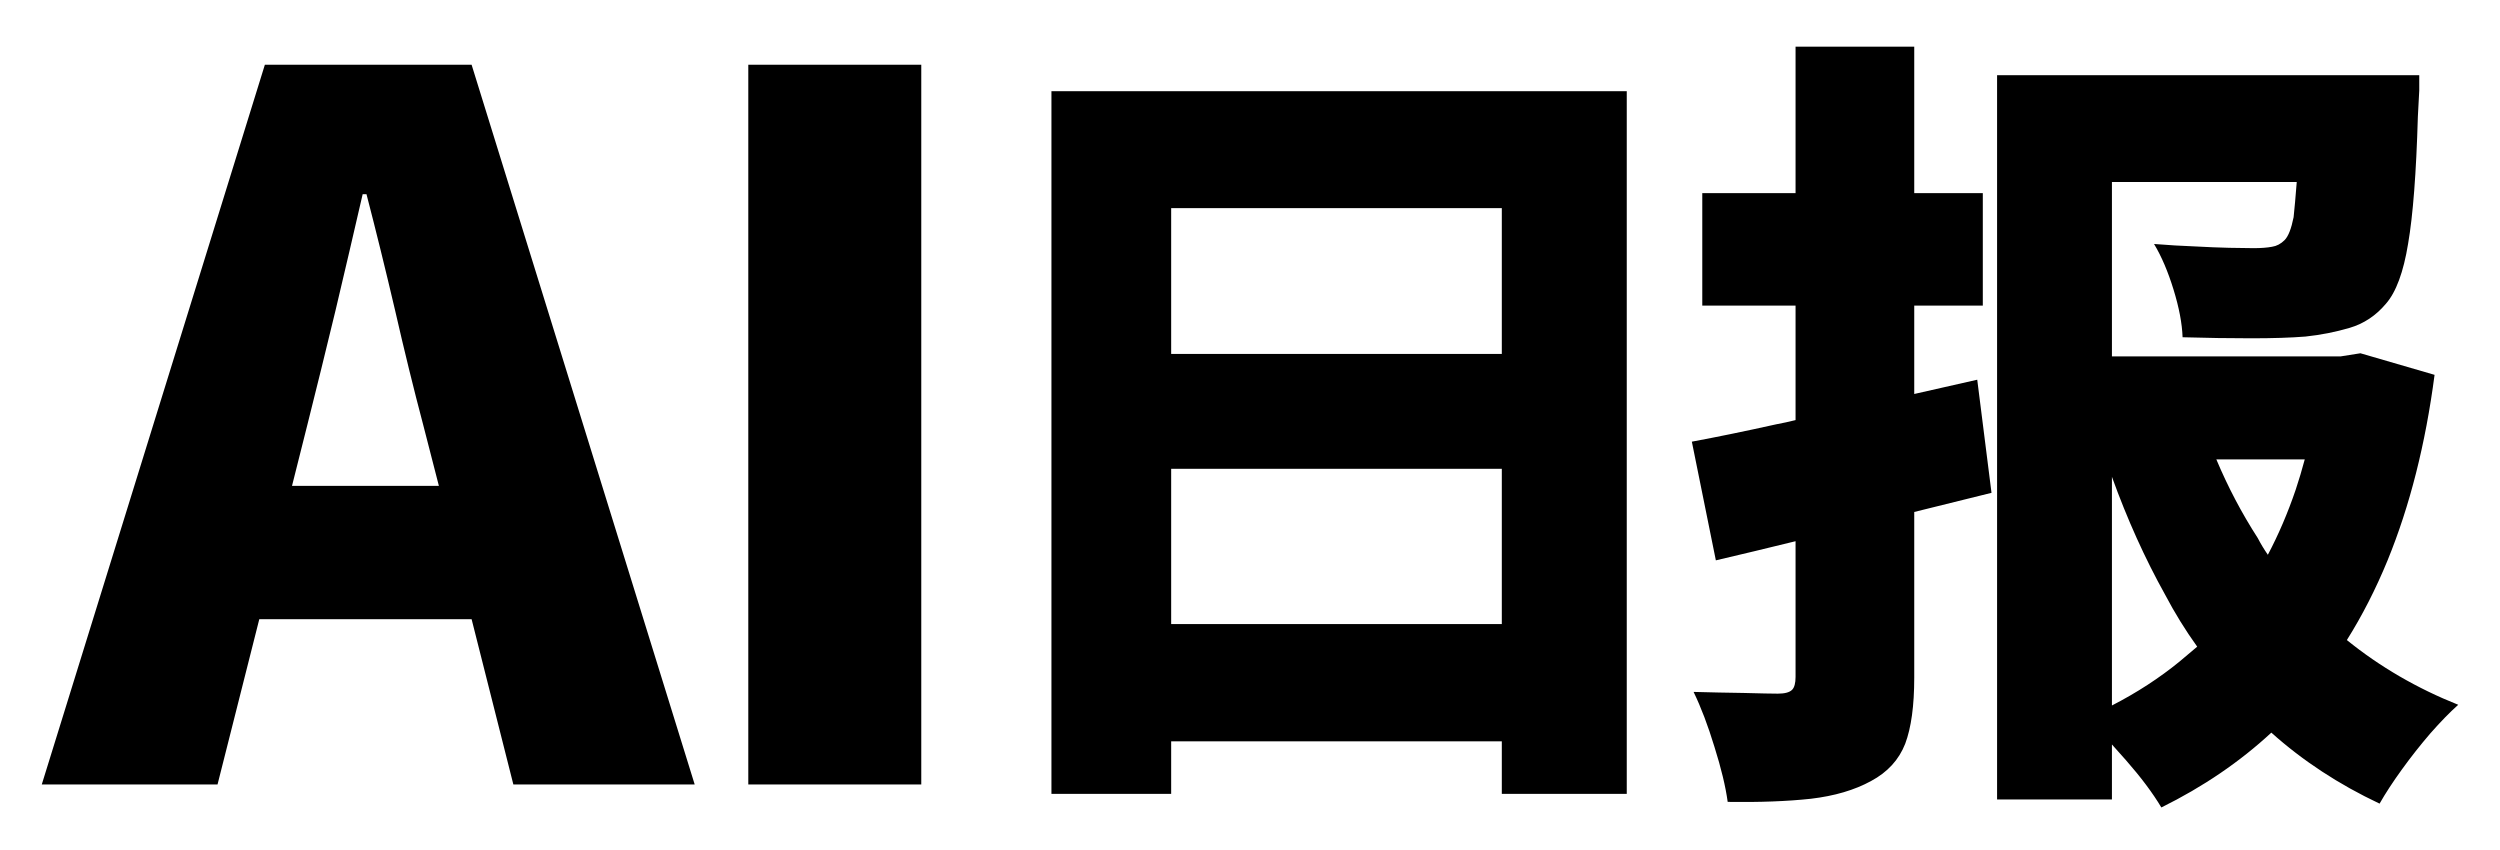
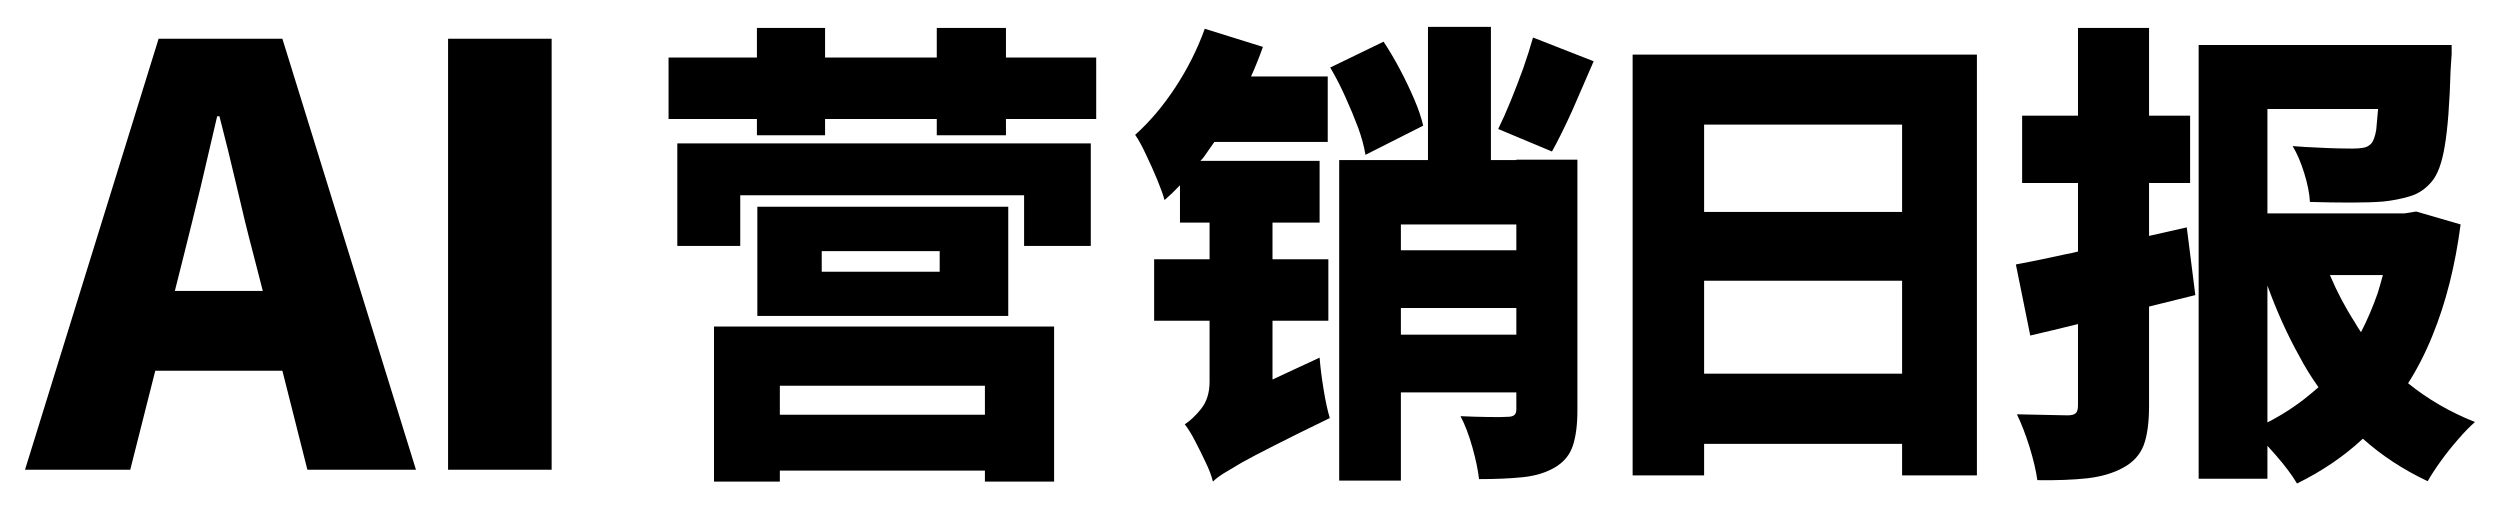
- <svg xmlns="http://www.w3.org/2000/svg" viewBox="0 -122.0 718.3 244.0">
-   <path id="accent" d="M62.5 103.4L12 103.4L76.1-103.4L135.5-103.4L199.6 103.4L147.5 103.4L135.5 55.9L74.5 55.9L62.5 103.4ZM83.9 17.6L126.1 17.6L121.6 0.1Q117.5-15.4 113.5-32.9Q109.4-50.4 105.3-66.2L105.3-66.2L104.2-66.2Q100.5-50.1 96.4-32.8Q92.2-15.4 88.3 0.1L88.3 0.1L83.9 17.6Z M264.7 103.4L215.0 103.4L215.0-103.4L264.7-103.4L264.7 103.4Z" />
-   <path id="ink" d="M302.1 106.1L302.1-95.8L467.4-95.8L467.4 106.1L431.5 106.1L431.5 91.0L336.5 91.0L336.5 106.1L302.1 106.1ZM336.5 57.3L431.5 57.3L431.5 12.7L336.5 12.7L336.5 57.3ZM336.5-20.3L431.5-20.3L431.5-62.2L336.5-62.2L336.5-20.3Z M573.8 107.7L573.8-100.4L695.1-100.4L695.1-96.0Q694.9-91.5 694.7-88.5L694.7-88.5Q694.0-64.2 691.9-52.0Q689.9-39.7 685.5-34.7Q681.2-29.6 675.1-27.8Q669.0-26.0 662.4-25.3L662.4-25.3Q656.2-24.8 646.8-24.8Q637.4-24.8 627.1-25.1L627.1-25.1Q626.9-31.0 624.5-38.8Q622.1-46.6 618.9-51.9L618.9-51.9Q625.1-51.4 630.6-51.2Q636.1-50.9 640.5-50.8Q645.0-50.7 647.5-50.7L647.5-50.7Q650.7-50.7 652.8-51.1Q654.8-51.4 656.4-53.0Q658.0-54.6 659.0-59.6L659.0-59.6Q659.4-63.3 659.9-69.7L659.9-69.7L606.8-69.7L606.8-19.6L672.5-19.6L678.2-20.5L699.5-14.3Q695.6 15.5 686.0 39.0L686.0 39.0Q680.9 51.4 674.3 61.9L674.3 61.9Q688.5 73.4 706.3 80.5L706.3 80.5Q702.7 83.7 698.3 88.7Q694.0 93.7 690.1 99.1Q686.2 104.5 683.7 108.9L683.7 108.9Q666.1 100.6 652.6 88.5L652.6 88.5Q639.0 101.1 621.0 110L621.0 110Q617.3 103.8 610.9 96.5L610.9 96.5Q608.8 94.2 606.8 91.9L606.8 91.9L606.8 107.7L573.8 107.7ZM493.0 39.0L486.1 4.9Q496.9 2.9 510.4-0.1L510.4-0.1Q513.1-0.6 515.9-1.3L515.9-1.3L515.9-34.2L489.1-34.2L489.1-66.5L515.9-66.5L515.9-108.6L550.0-108.6L550.0-66.5L569.7-66.5L569.7-34.2L550.0-34.2L550.0-8.8Q559.1-10.9 568.1-12.9L568.1-12.9L572.2 19.6Q561.2 22.3 550.0 25.1L550.0 25.1L550.0 72.7Q550.0 84.8 547.4 91.7Q544.7 98.6 537.6 102.4Q530.5 106.3 520.3 107.5Q510.2 108.6 496.4 108.4L496.4 108.4Q495.5 101.8 492.6 92.6Q489.8 83.4 486.6 76.8L486.6 76.8Q493.7 77.0 501.0 77.1Q508.3 77.3 510.8 77.3L510.8 77.3Q513.8 77.3 514.9 76.2Q515.9 75.2 515.9 72.5L515.9 72.5L515.9 33.5Q503.7 36.5 493.0 39.0L493.0 39.0ZM631.3 63.8L631.3 63.8Q626.2 56.7 622.1 48.9L622.1 48.9Q613.4 33.3 606.8 15.0L606.8 15.0L606.8 80.7Q617.5 75.2 626.2 68.1L626.2 68.1Q628.7 66.0 631.3 63.8ZM662.2 10.0L636.8 10.0Q641.8 21.9 648.7 32.6L648.7 32.6Q650.0 35.1 651.6 37.4L651.6 37.4Q656.2 28.7 659.6 18.7L659.6 18.7Q661.0 14.5 662.2 10.0L662.2 10.0Z" />
+ <svg xmlns="http://www.w3.org/2000/svg" viewBox="0 -122.0 1199.6 244.0">
+   <path id="accent" d="M62.5 103.4L12 103.4L76.1-103.4L135.5-103.4L199.6 103.4L147.5 103.4L135.5 55.9L74.5 55.9L62.5 103.4ZM83.9 17.6L126.1 17.6L121.6 0.1Q117.5-15.4 113.5-32.9Q109.4-50.4 105.3-66.2L105.3-66.2L104.2-66.2Q100.5-50.1 96.4-32.8Q92.2-15.4 88.3 0.1L88.3 0.1L83.9 17.6Z M264.7 103.4L215.0 103.4L215.0-103.4L264.7-103.4L264.7 103.4Z  M342.6 109.1L342.6 34.7L505.8 34.7L505.8 109.1L472.6 109.1L472.6 103.8L374.2 103.8L374.2 109.1L342.6 109.1ZM320.8-64.9L320.8-94.4L363.2-94.4L363.2-108.6L395.9-108.6L395.9-94.4L449.5-94.4L449.5-108.6L482.7-108.6L482.7-94.4L526.0-94.4L526.0-64.9L482.7-64.9L482.7-57.1L449.5-57.1L449.5-64.9L395.9-64.9L395.9-57.1L363.2-57.1L363.2-64.9L320.8-64.9ZM325.0-4.0L325.0-53.2L523.4-53.2L523.4-4.0L491.4-4.0L491.4-28.3L355.2-28.3L355.2-4.0L325.0-4.0ZM363.4 29.6L363.4-22.8L483.8-22.8L483.8 29.6L363.4 29.6ZM374.2 77.0L472.6 77.0L472.6 63.1L374.2 63.1L374.2 77.0ZM450.9-1.5L394.3-1.5L394.3 8.4L450.9 8.4L450.9-1.5Z M642.6 108.6L642.6-45.2L685.2-45.2L685.2-109.1L715.4-109.1L715.4-45.2L727.6-45.2L727.6-45.4L756.9-45.4L756.9 75.0Q756.9 85.3 754.7 91.9Q752.5 98.6 745.9 102.4L745.9 102.4Q739.5 106.1 730.5 107.0Q721.6 107.9 709.7 107.9L709.7 107.9Q709.0 101.5 706.5 92.6Q704.0 83.7 700.8 77.7L700.8 77.7Q707.4 78.0 714.3 78.1Q721.2 78.2 723.4 78.0L723.4 78.0Q725.7 78.0 726.7 77.1Q727.6 76.3 727.6 74.3L727.6 74.3L727.6 66.3L672.2 66.3L672.2 108.6L642.6 108.6ZM578.1-108.2L578.1-108.2L606.0-99.5Q603.5-92.4 600.3-85.3L600.3-85.3L637.1-85.3L637.1-53.9L582.7-53.9Q580.1-50.2 577.6-46.6L577.6-46.6Q576.9-45.7 576.0-44.8L576.0-44.8L633.2-44.8L633.2-15.2L610.6-15.2L610.6 2.4L637.4 2.4L637.4 31.9L610.6 31.9L610.6 60.1L633.2 49.6Q633.7 56.2 635.1 64.8Q636.5 73.4 638.1 78.6L638.1 78.6Q622.0 86.4 611.8 91.6Q601.7 96.7 595.8 100.0Q590.0 103.4 586.9 105.3Q583.8 107.3 582.0 109.1L582.0 109.1Q581.1 105.2 578.6 100.0Q576.2 94.9 573.6 89.9Q571.0 84.8 568.5 81.6L568.5 81.6Q572.4 79.1 576.4 74.1Q580.4 69.0 580.4 61.2L580.4 61.2L580.4 31.9L553.8 31.9L553.8 2.4L580.4 2.4L580.4-15.2L566.2-15.2L566.2-33.1Q562.5-29.2 558.8-26.0L558.8-26.0Q557.9-29.4 555.4-35.5Q552.9-41.6 550.0-47.6Q547.2-53.7 544.7-57.3L544.7-57.3Q555.2-66.7 564.0-80.1Q572.8-93.5 578.1-108.2ZM735.6-104.0L735.6-104.0L764.7-92.6Q759.6-80.7 754.5-69.1Q749.3-57.6 744.7-49.3L744.7-49.3L718.9-60.1Q721.8-66.0 724.9-73.6Q728.0-81.2 730.9-89.2Q733.7-97.2 735.6-104.0ZM638.3-89.6L638.3-89.6L663.9-102.0Q668.0-95.8 671.8-88.6Q675.6-81.4 678.6-74.4Q681.6-67.4 682.9-61.7L682.9-61.7L655.2-47.7Q654.3-53.5 651.7-60.7Q649.0-67.9 645.6-75.4Q642.2-83.0 638.3-89.6ZM727.6 25.8L672.2 25.8L672.2 38.6L727.6 38.6L727.6 25.8ZM727.6-1.9L727.6-14.3L672.2-14.3L672.2-1.9L727.6-1.9Z" />
+   <path id="ink" d="M783.4 106.1L783.4-95.8L948.6-95.8L948.6 106.1L912.7 106.1L912.7 91.0L817.7 91.0L817.7 106.1L783.4 106.1ZM817.7 57.3L912.7 57.3L912.7 12.7L817.7 12.7L817.7 57.3ZM817.7-20.3L912.7-20.3L912.7-62.2L817.7-62.2L817.7-20.3Z M1055.0 107.7L1055.0-100.4L1176.4-100.4L1176.4-96.0Q1176.1-91.5 1175.9-88.5L1175.9-88.5Q1175.2-64.2 1173.1-52.0Q1171.1-39.7 1166.7-34.7Q1162.4-29.6 1156.3-27.8Q1150.3-26.0 1143.6-25.3L1143.6-25.3Q1137.4-24.8 1128.0-24.8Q1118.7-24.8 1108.4-25.1L1108.4-25.1Q1108.1-31.0 1105.7-38.8Q1103.3-46.6 1100.1-51.9L1100.1-51.9Q1106.3-51.4 1111.8-51.2Q1117.3-50.9 1121.8-50.8Q1126.2-50.7 1128.7-50.7L1128.7-50.7Q1131.9-50.7 1134.0-51.1Q1136.1-51.4 1137.7-53.0Q1139.3-54.6 1140.2-59.6L1140.2-59.6Q1140.6-63.3 1141.1-69.7L1141.1-69.7L1088.0-69.7L1088.0-19.6L1153.7-19.6L1159.4-20.5L1180.7-14.3Q1176.8 15.5 1167.2 39.0L1167.2 39.0Q1162.2 51.4 1155.5 61.9L1155.5 61.9Q1169.7 73.4 1187.6 80.5L1187.6 80.5Q1183.9 83.7 1179.6 88.7Q1175.2 93.7 1171.3 99.1Q1167.4 104.5 1164.9 108.9L1164.9 108.9Q1147.3 100.6 1133.8 88.5L1133.8 88.5Q1120.3 101.1 1102.2 110L1102.2 110Q1098.5 103.8 1092.1 96.5L1092.1 96.5Q1090.0 94.2 1088.0 91.9L1088.0 91.9L1088.0 107.7L1055.0 107.7ZM974.2 39.0L967.3 4.9Q978.1 2.9 991.6-0.1L991.6-0.1Q994.4-0.6 997.1-1.3L997.1-1.3L997.1-34.2L970.3-34.2L970.3-66.5L997.1-66.5L997.1-108.6L1031.2-108.6L1031.2-66.5L1050.9-66.5L1050.9-34.2L1031.2-34.2L1031.2-8.8Q1040.4-10.9 1049.3-12.9L1049.3-12.9L1053.4 19.6Q1042.4 22.3 1031.2 25.1L1031.2 25.1L1031.2 72.7Q1031.2 84.8 1028.6 91.7Q1025.9 98.6 1018.8 102.4Q1011.8 106.3 1001.6 107.5Q991.4 108.6 977.6 108.4L977.6 108.4Q976.7 101.8 973.9 92.6Q971.0 83.4 967.8 76.8L967.8 76.8Q974.9 77.0 982.2 77.1Q989.5 77.3 992.1 77.3L992.1 77.3Q995.0 77.3 996.1 76.2Q997.1 75.2 997.1 72.5L997.1 72.5L997.1 33.5Q985.0 36.5 974.2 39.0L974.2 39.0ZM1112.5 63.8L1112.5 63.8Q1107.4 56.7 1103.3 48.9L1103.3 48.9Q1094.6 33.3 1088.0 15.0L1088.0 15.0L1088.0 80.7Q1098.7 75.2 1107.4 68.1L1107.4 68.1Q1110.0 66.0 1112.5 63.8ZM1143.4 10.0L1118.0 10.0Q1123.0 21.9 1129.9 32.6L1129.9 32.6Q1131.3 35.1 1132.9 37.4L1132.9 37.4Q1137.4 28.7 1140.9 18.7L1140.9 18.7Q1142.2 14.5 1143.4 10.0L1143.4 10.0Z" />
</svg>
